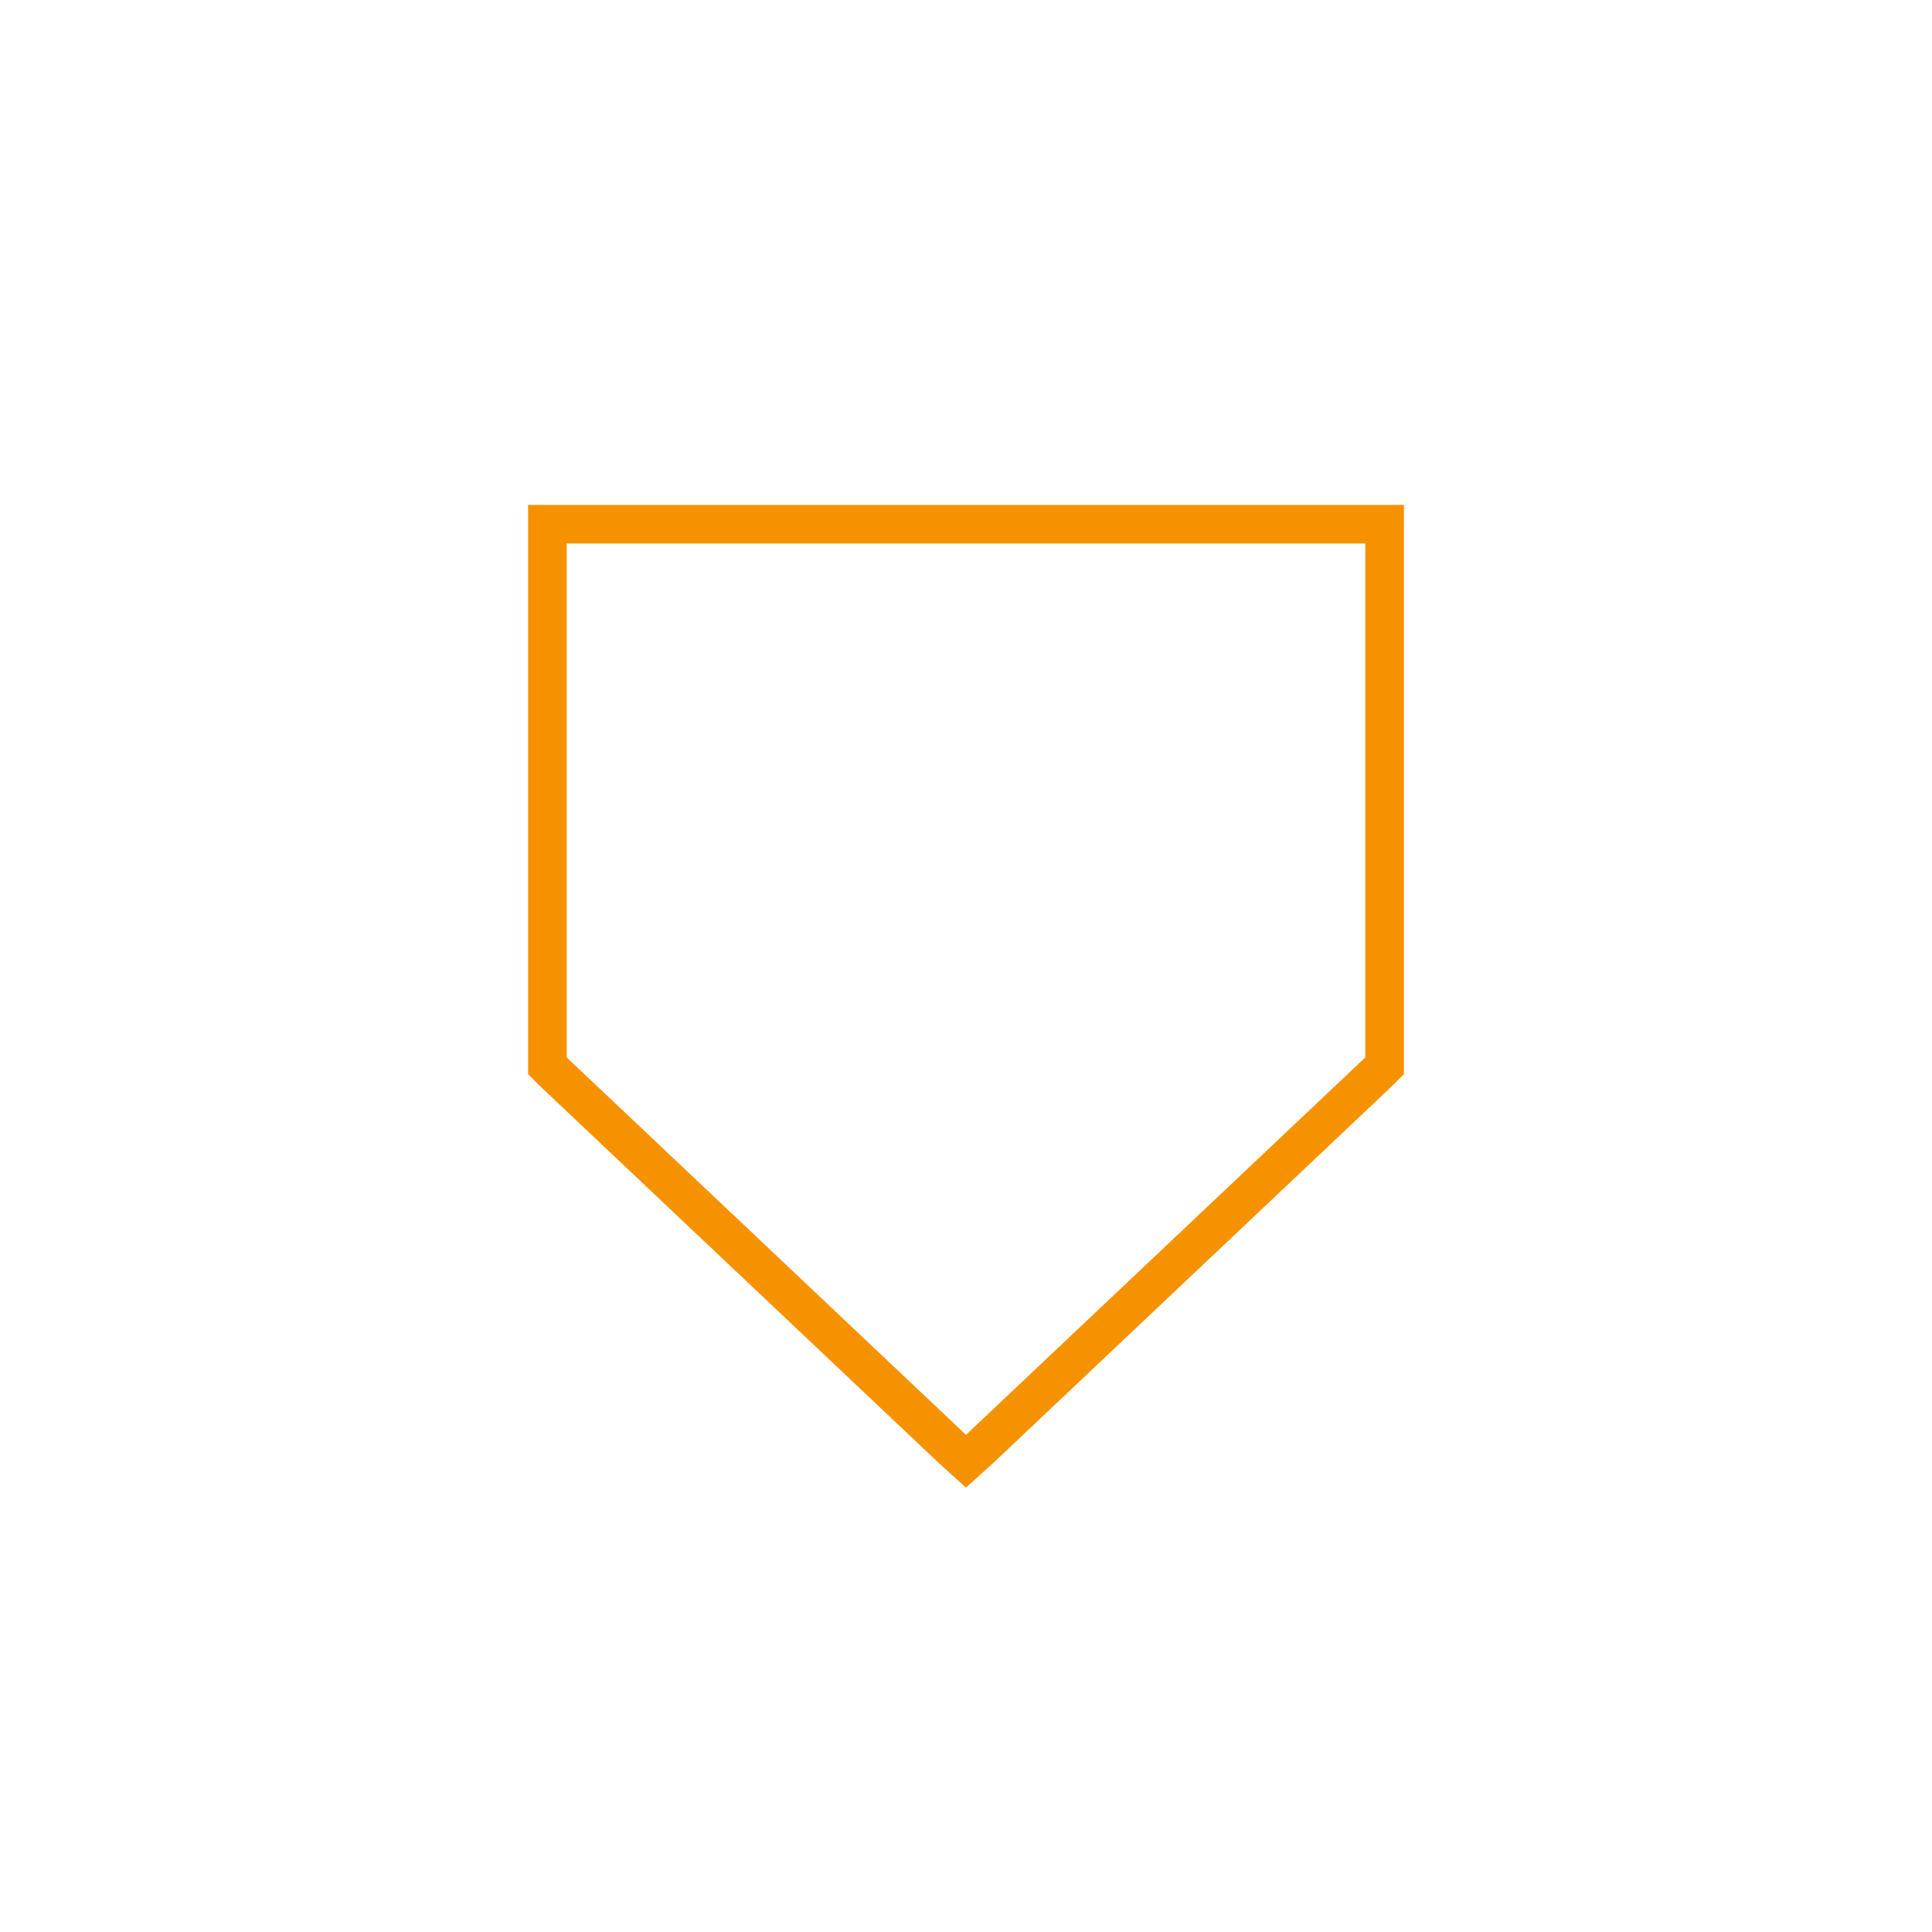
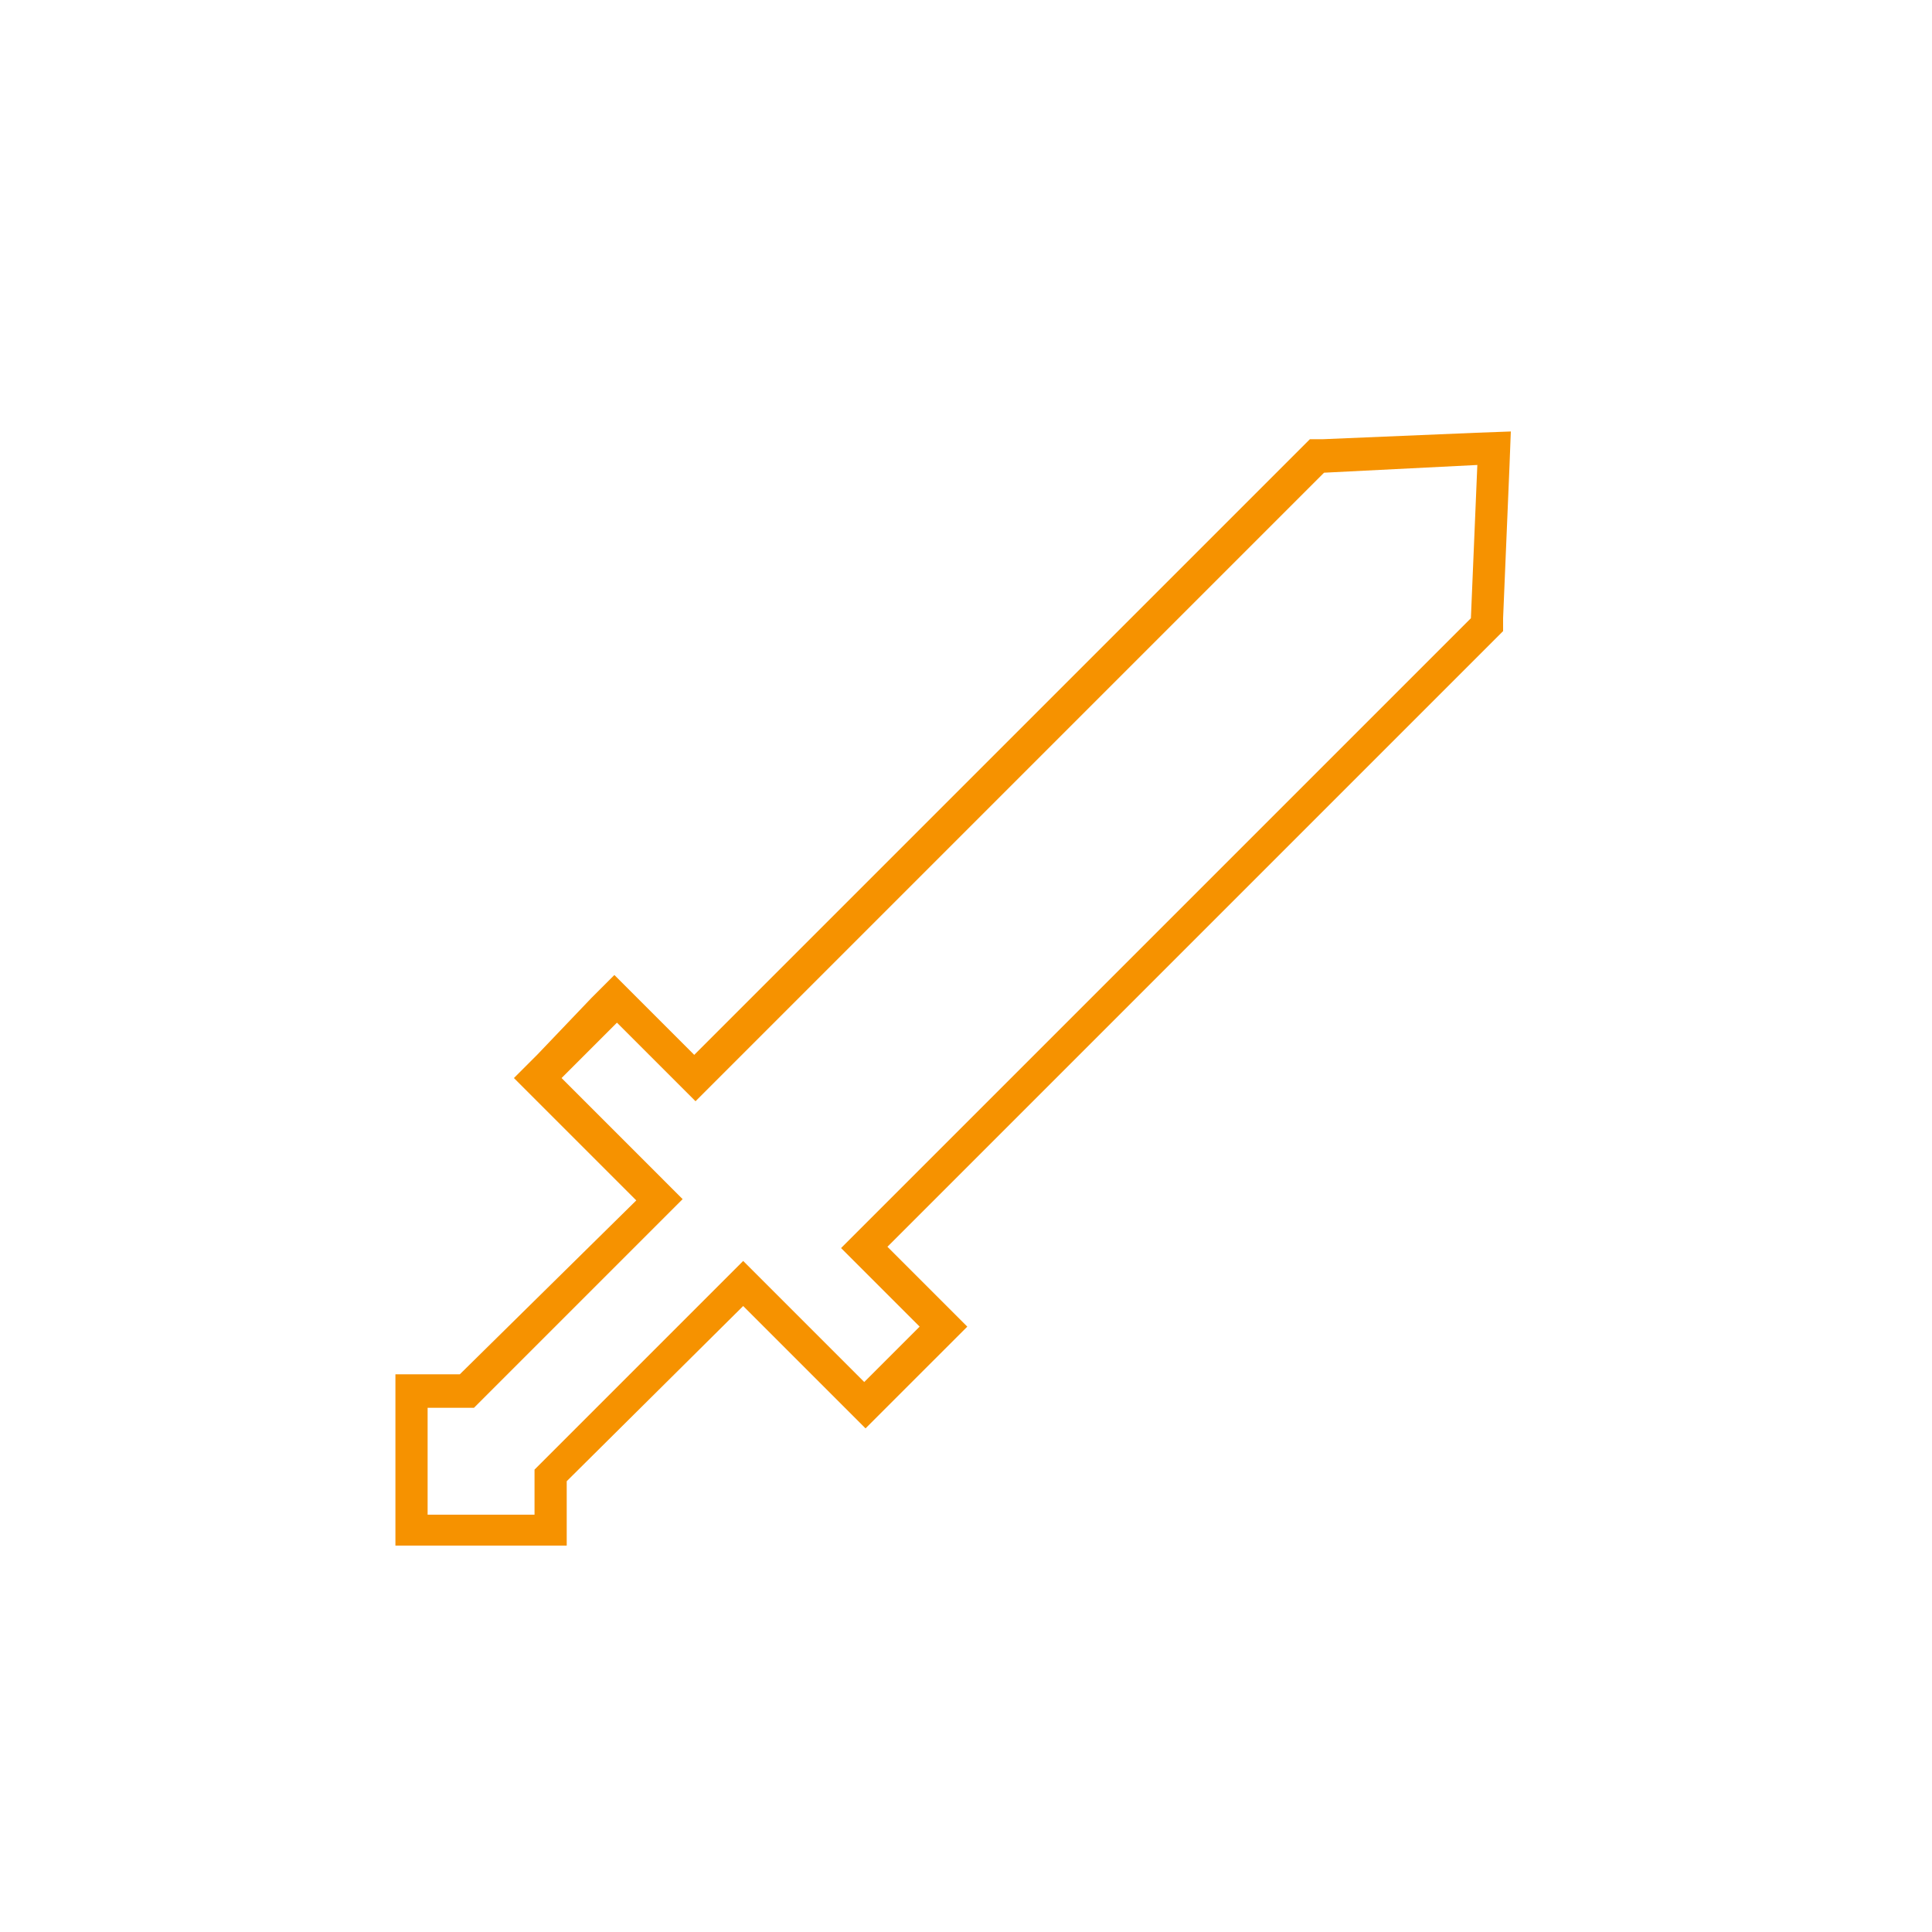
<svg xmlns="http://www.w3.org/2000/svg" enable-background="new 0 0 150 150" viewBox="0 0 150 150">
-   <path d="m106 42.2v39.9l-31 29.3-31-29.3v-39.9zm3-3h-3-62-3v3 39.9 1.3l.9.9 31 29.3 2.1 1.9 2.1-1.9 31-29.3.9-.9v-1.3-39.9z" fill="#f69200" />
-   <g fill="none">
-     <path d="m0-37.5h150" />
-     <path d="m150 187.5h-150" />
-   </g>
+   <path d="m0-37.5h150" fill="none" />
+   <path d="m150 187.5h-150" fill="none" />
+   <path d="m114.7 36.1-.5 11.9-48.9 48.9 6.1 6.1-4.3 4.3-9.4-9.4-16.2 16.2v3.5h-8.3v-8.3h3.6l16.2-16.2-9.4-9.4 4.3-4.3 6.1 6.1 48.8-48.8zm2.6-2.6-2.7.1-11.9.5h-1l-.7.7-47.1 47.1-4.4-4.4-1.8-1.8-1.8 1.8-4.2 4.4-1.8 1.8 1.8 1.8 7.7 7.7-13.7 13.5h-2.5-2.5v2.5 8.3 2.5h2.5 8.3 2.5v-2.5-2.5l13.7-13.6 7.7 7.7 1.8 1.8 1.8-1.8 4.3-4.3 1.8-1.8-1.8-1.8-4.4-4.4 47.1-47.1.7-.7v-1l.5-11.9z" fill="#f69200" />
</svg>
